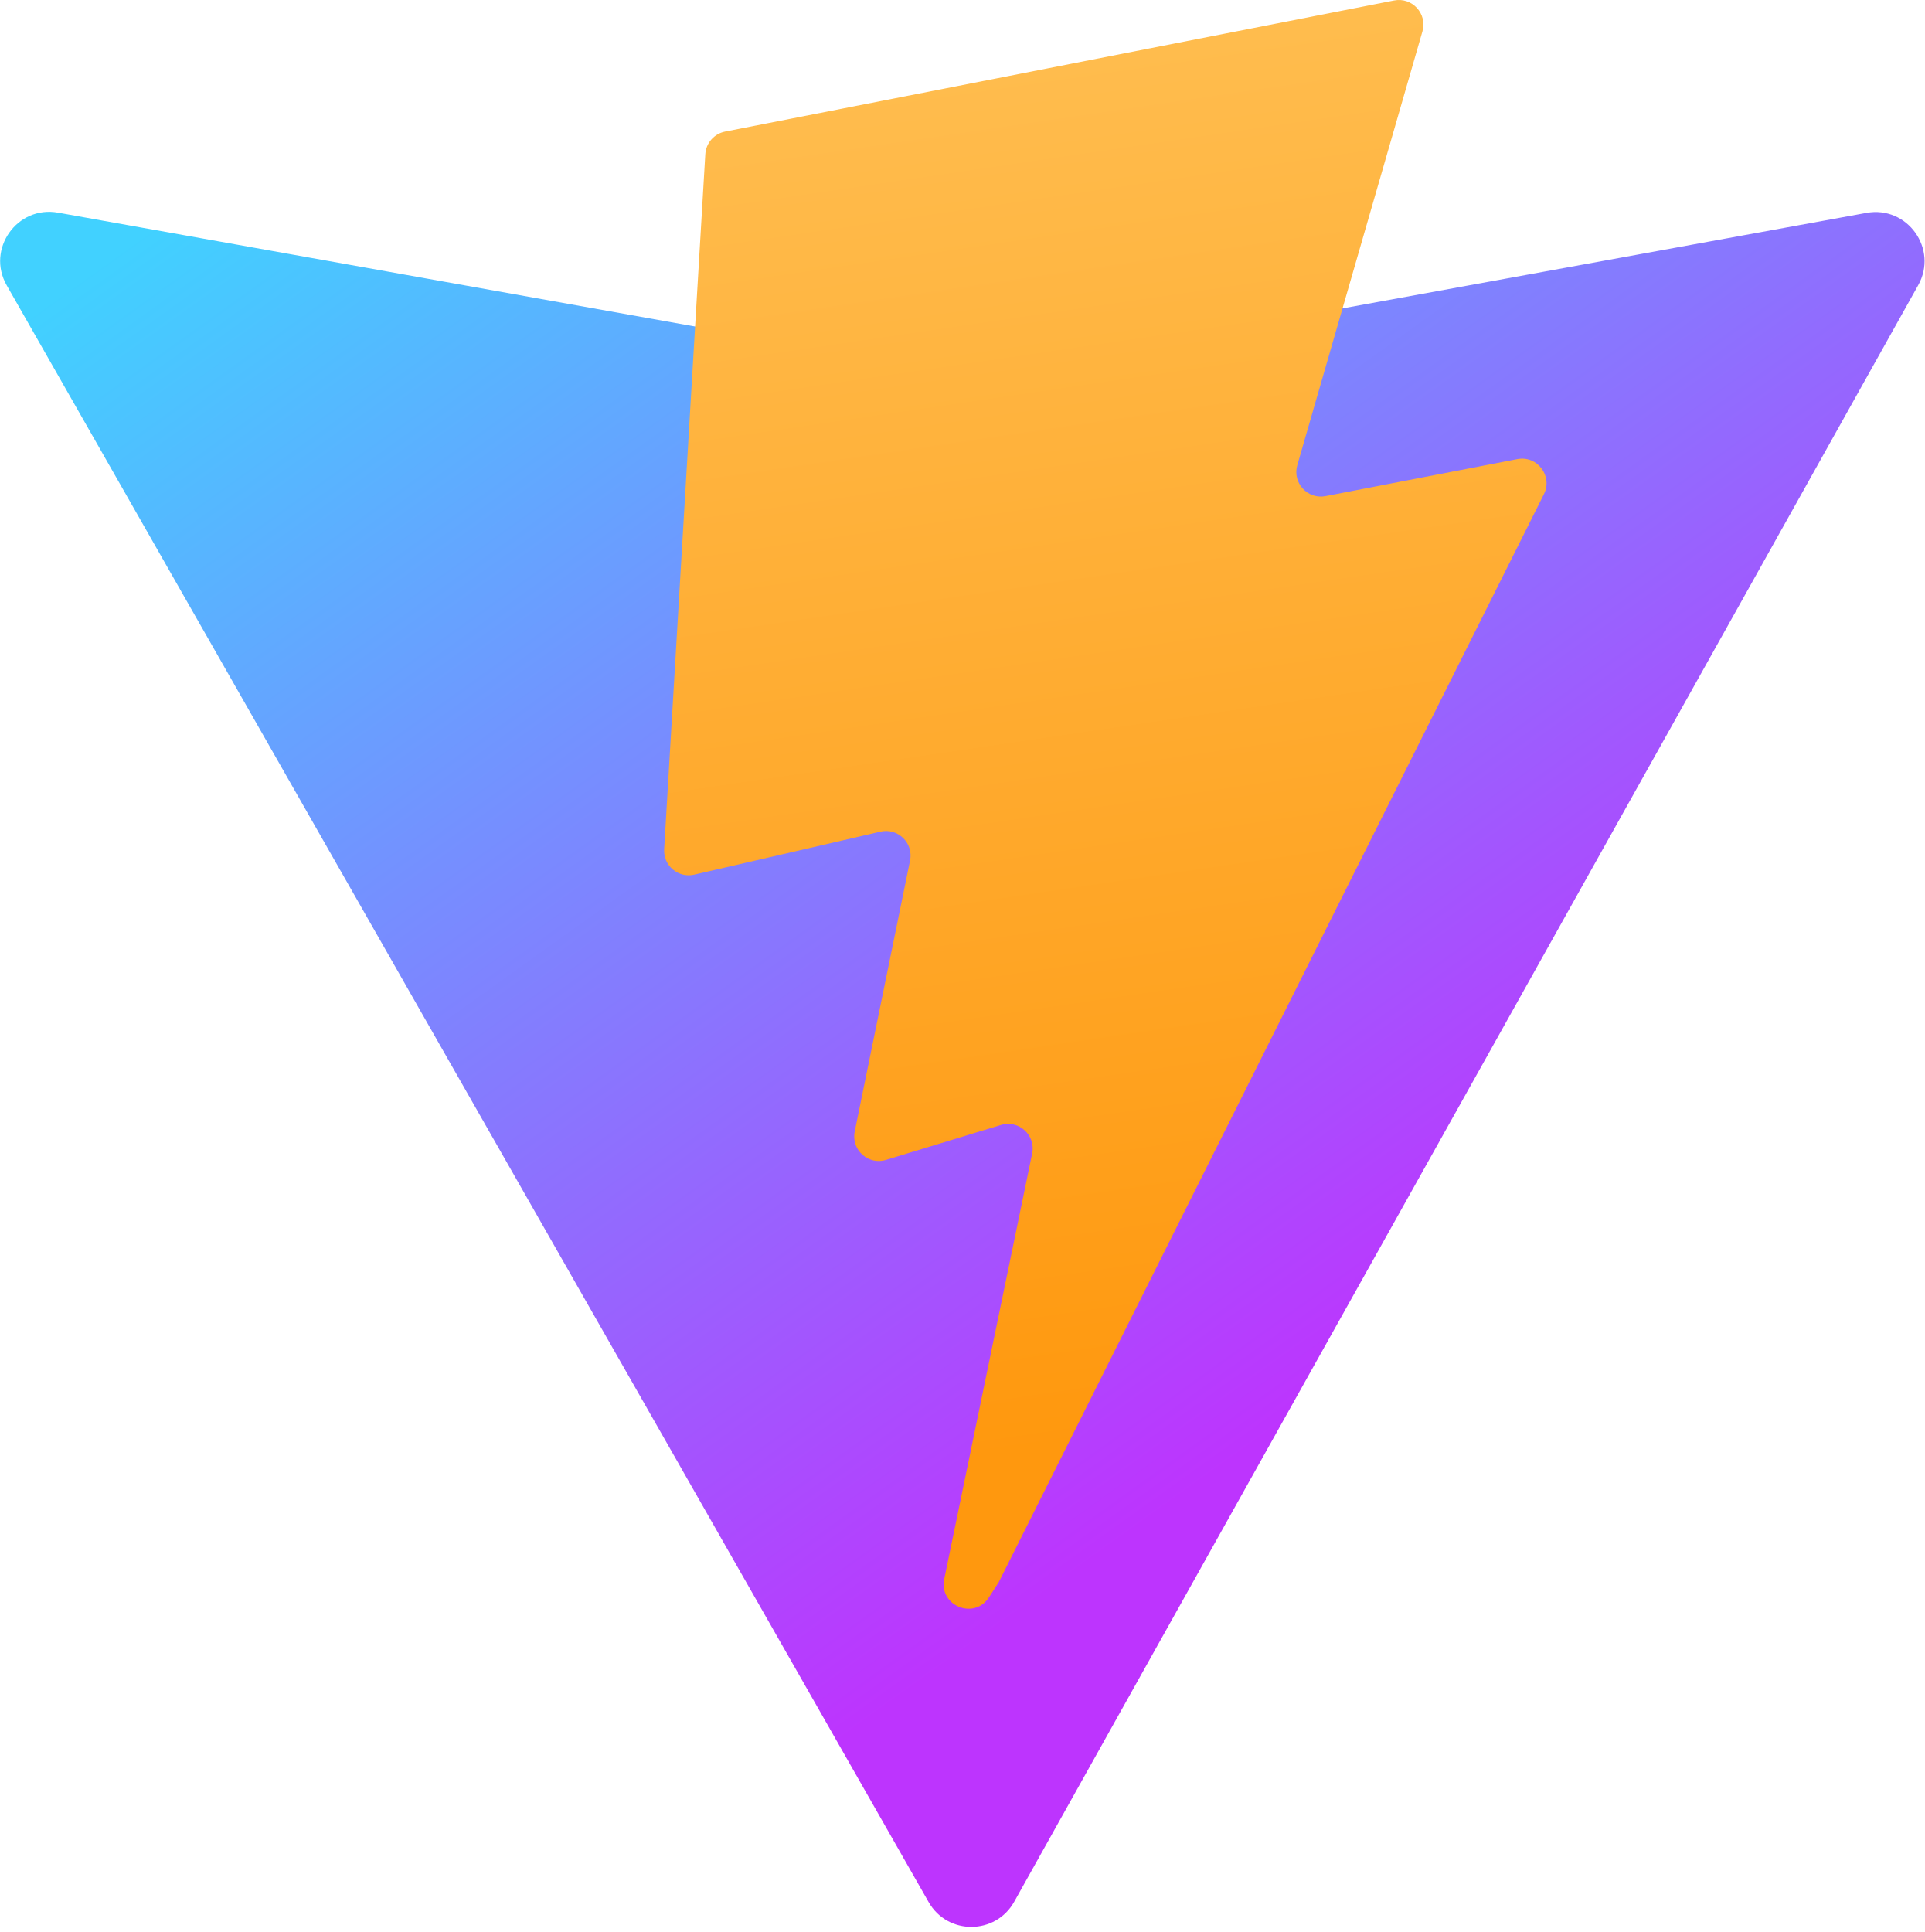
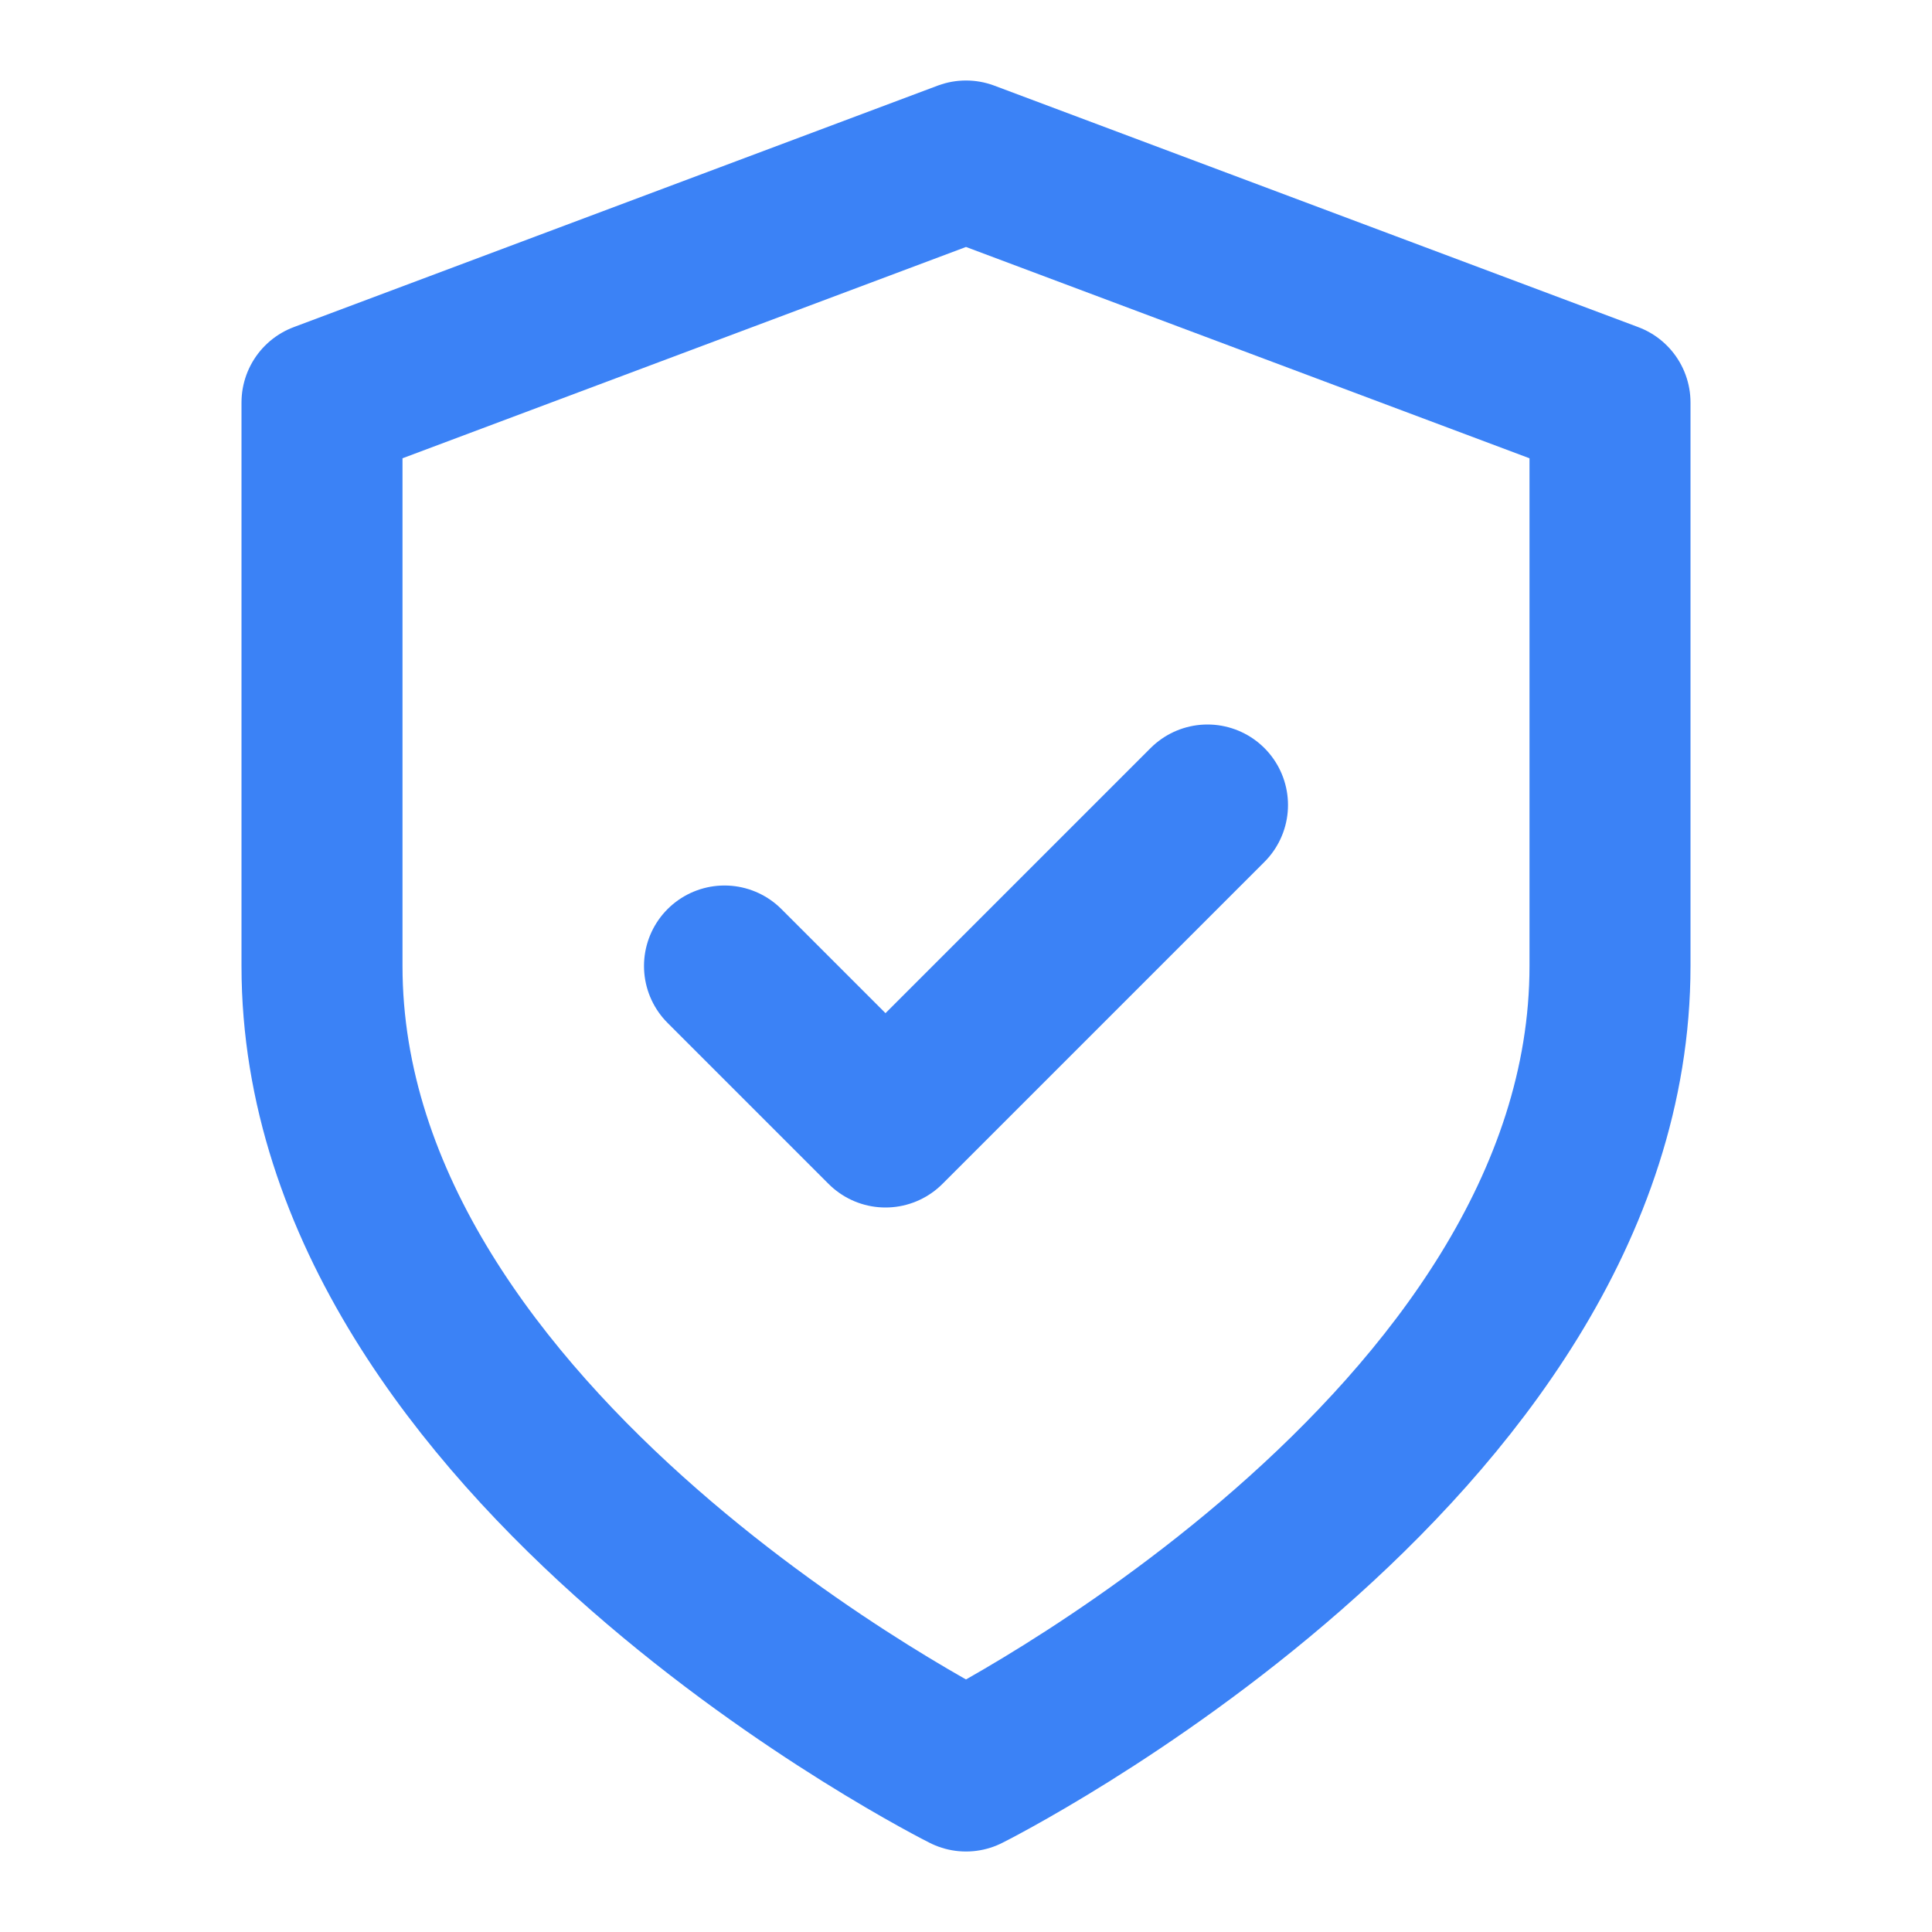
- <svg xmlns="http://www.w3.org/2000/svg" aria-hidden="true" role="img" class="iconify iconify--logos" width="31.88" height="32" preserveAspectRatio="xMidYMid meet" viewBox="0 0 256 257">
-   <defs>
-     <linearGradient id="IconifyId1813088fe1fbc01fb466" x1="-.828%" x2="57.636%" y1="7.652%" y2="78.411%">
-       <stop offset="0%" stop-color="#41D1FF" />
-       <stop offset="100%" stop-color="#BD34FE" />
-     </linearGradient>
-     <linearGradient id="IconifyId1813088fe1fbc01fb467" x1="43.376%" x2="50.316%" y1="2.242%" y2="89.03%">
-       <stop offset="0%" stop-color="#FFBD4F" />
-       <stop offset="100%" stop-color="#FF980E" />
-     </linearGradient>
-   </defs>
-   <path fill="url(#IconifyId1813088fe1fbc01fb466)" d="M255.153 37.938L134.897 252.976c-2.483 4.44-8.862 4.466-11.382.048L.875 37.958c-2.746-4.814 1.371-10.646 6.827-9.67l120.385 21.517a6.537 6.537 0 0 0 2.322-.004l117.867-21.483c5.438-.991 9.574 4.796 6.877 9.62Z" />
-   <path fill="url(#IconifyId1813088fe1fbc01fb467)" d="M185.432.063L96.44 17.501a3.268 3.268 0 0 0-2.634 3.014l-5.474 92.456a3.268 3.268 0 0 0 3.997 3.378l24.777-5.718c2.318-.535 4.413 1.507 3.936 3.838l-7.361 36.047c-.495 2.426 1.782 4.5 4.151 3.78l15.304-4.649c2.372-.72 4.652 1.36 4.15 3.788l-11.698 56.621c-.732 3.542 3.979 5.473 5.943 2.437l1.313-2.028l72.516-144.72c1.215-2.423-.88-5.186-3.54-4.672l-25.505 4.922c-2.396.462-4.435-1.77-3.759-4.114l16.646-57.705c.677-2.35-1.37-4.583-3.769-4.113Z" />
+ <svg xmlns="http://www.w3.org/2000/svg" width="32" height="32" viewBox="0 0 24 24" fill="none" stroke="#3b82f6" stroke-width="2" stroke-linecap="round" stroke-linejoin="round">
+   <path d="M12 22s8-4 8-10V5l-8-3-8 3v7c0 6 8 10 8 10z" />
+   <path d="M9 12l2 2 4-4" />
</svg>
